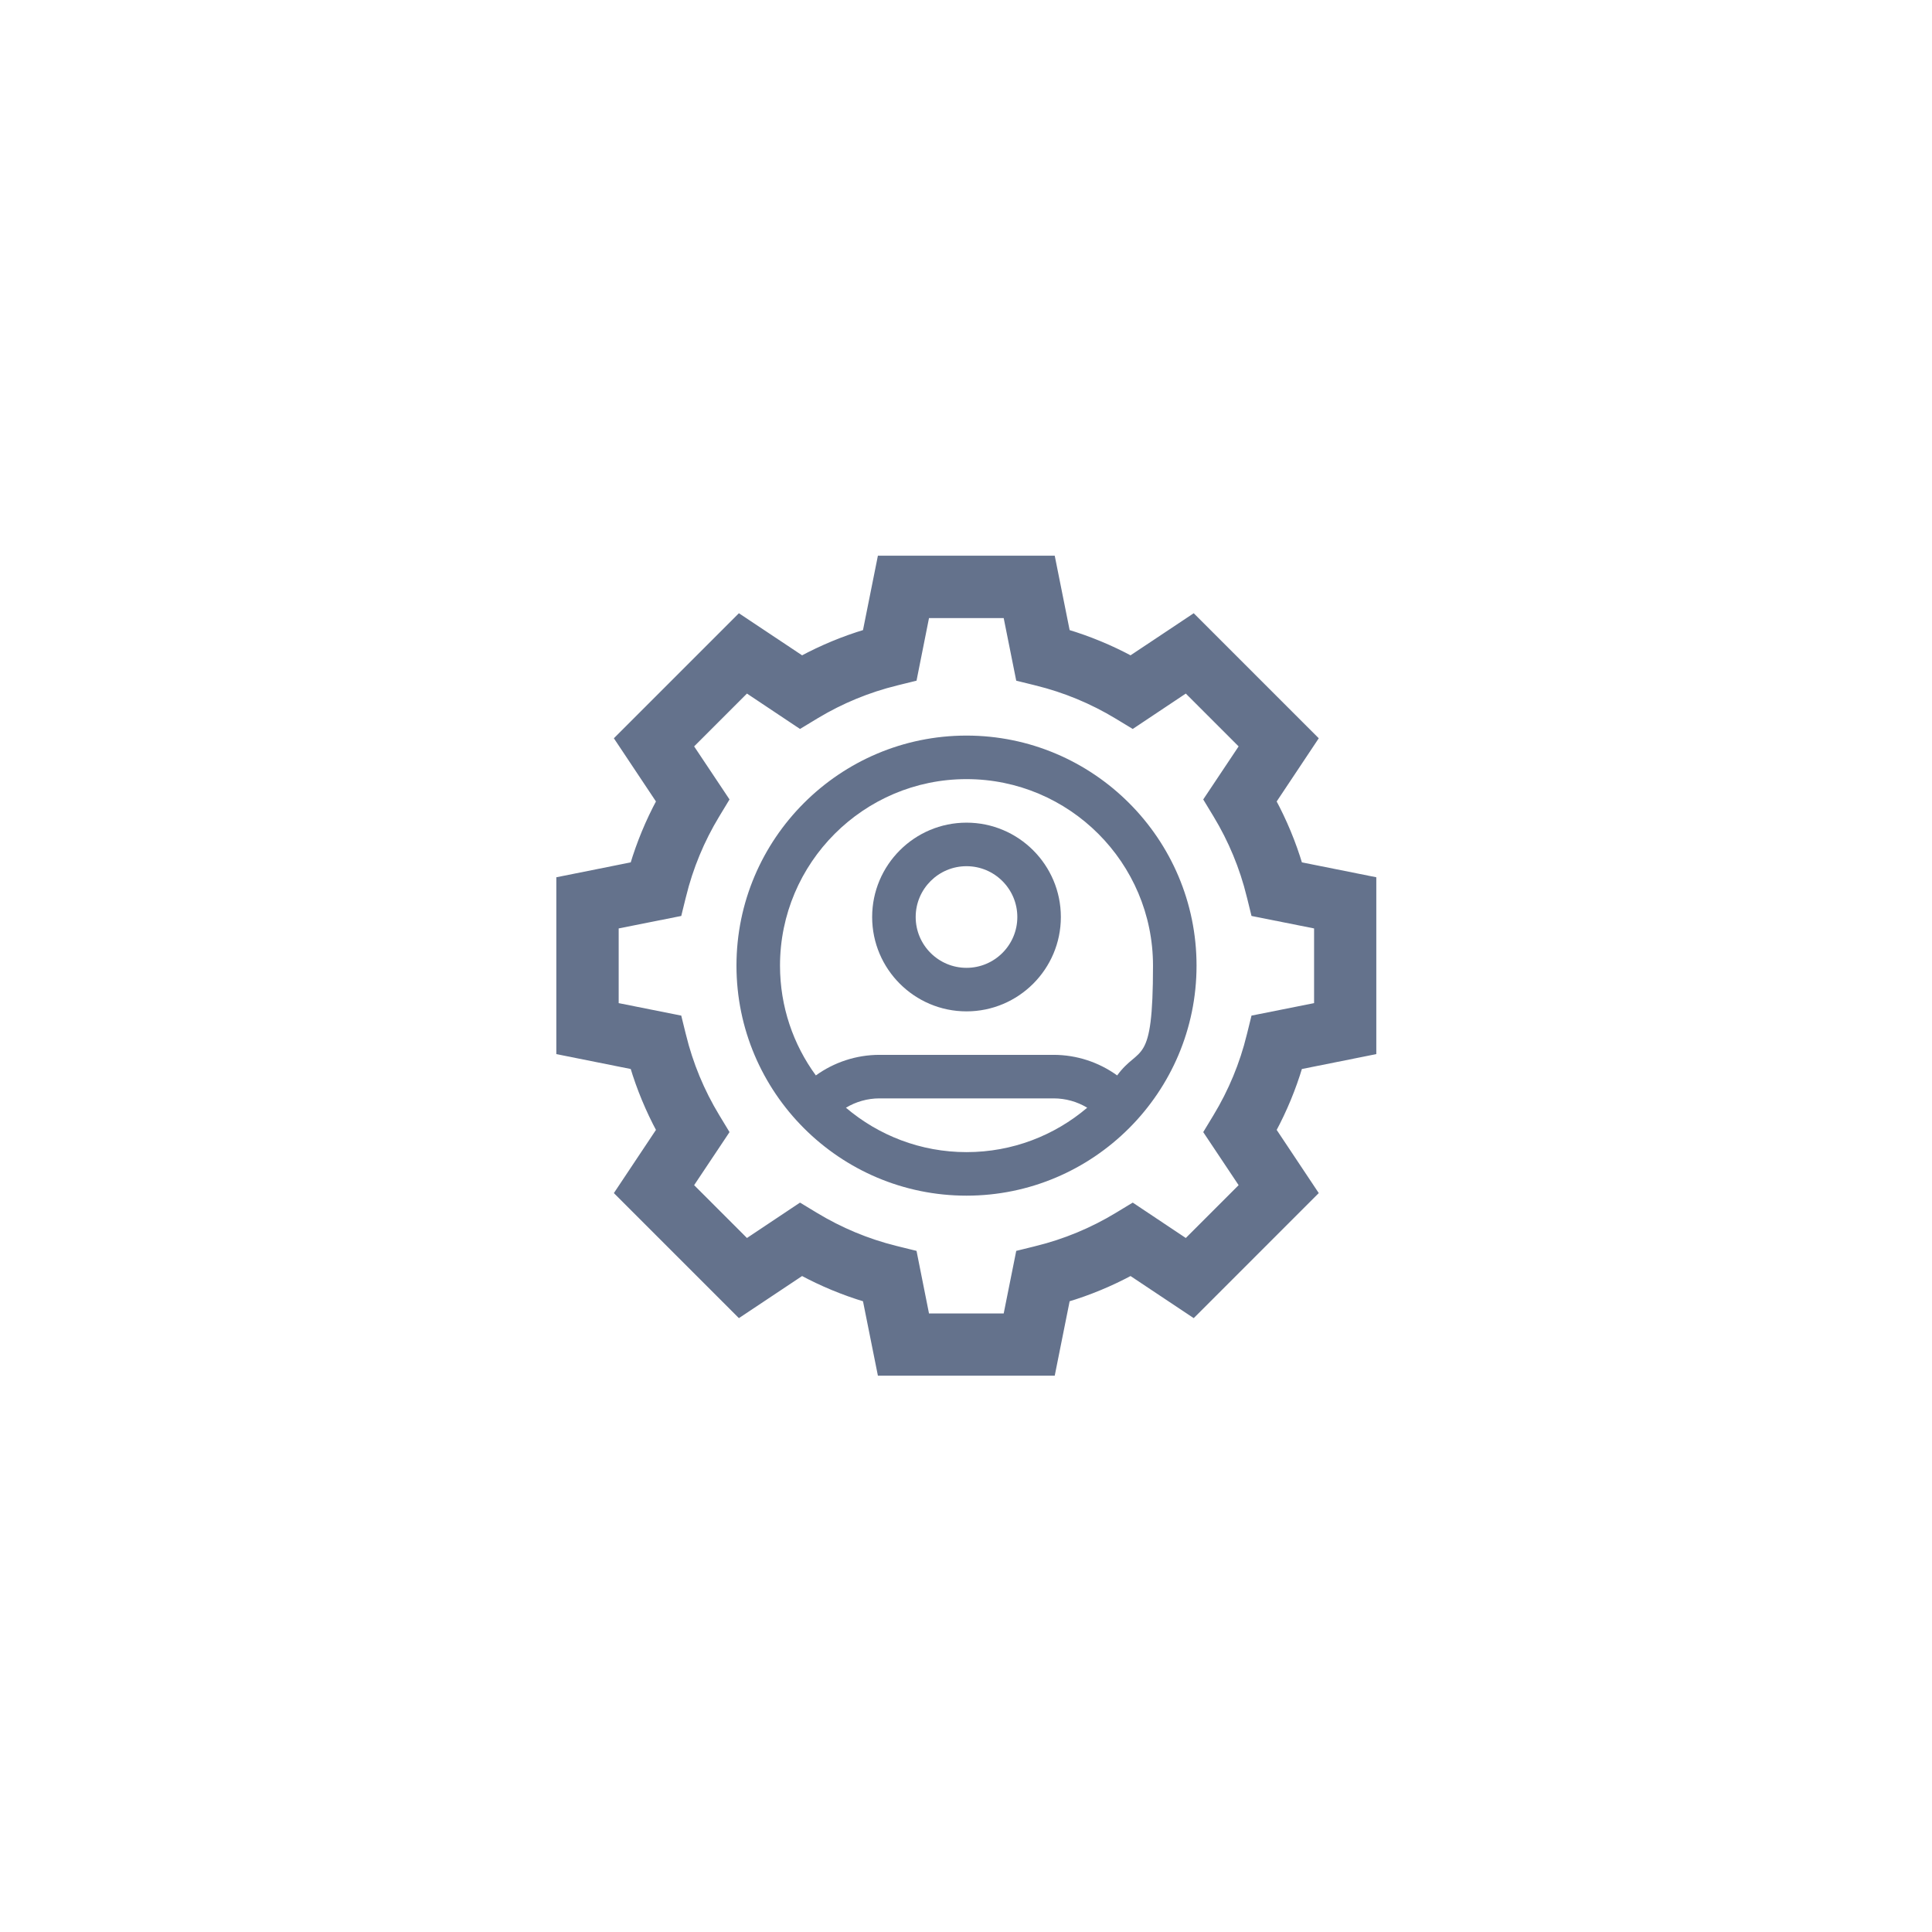
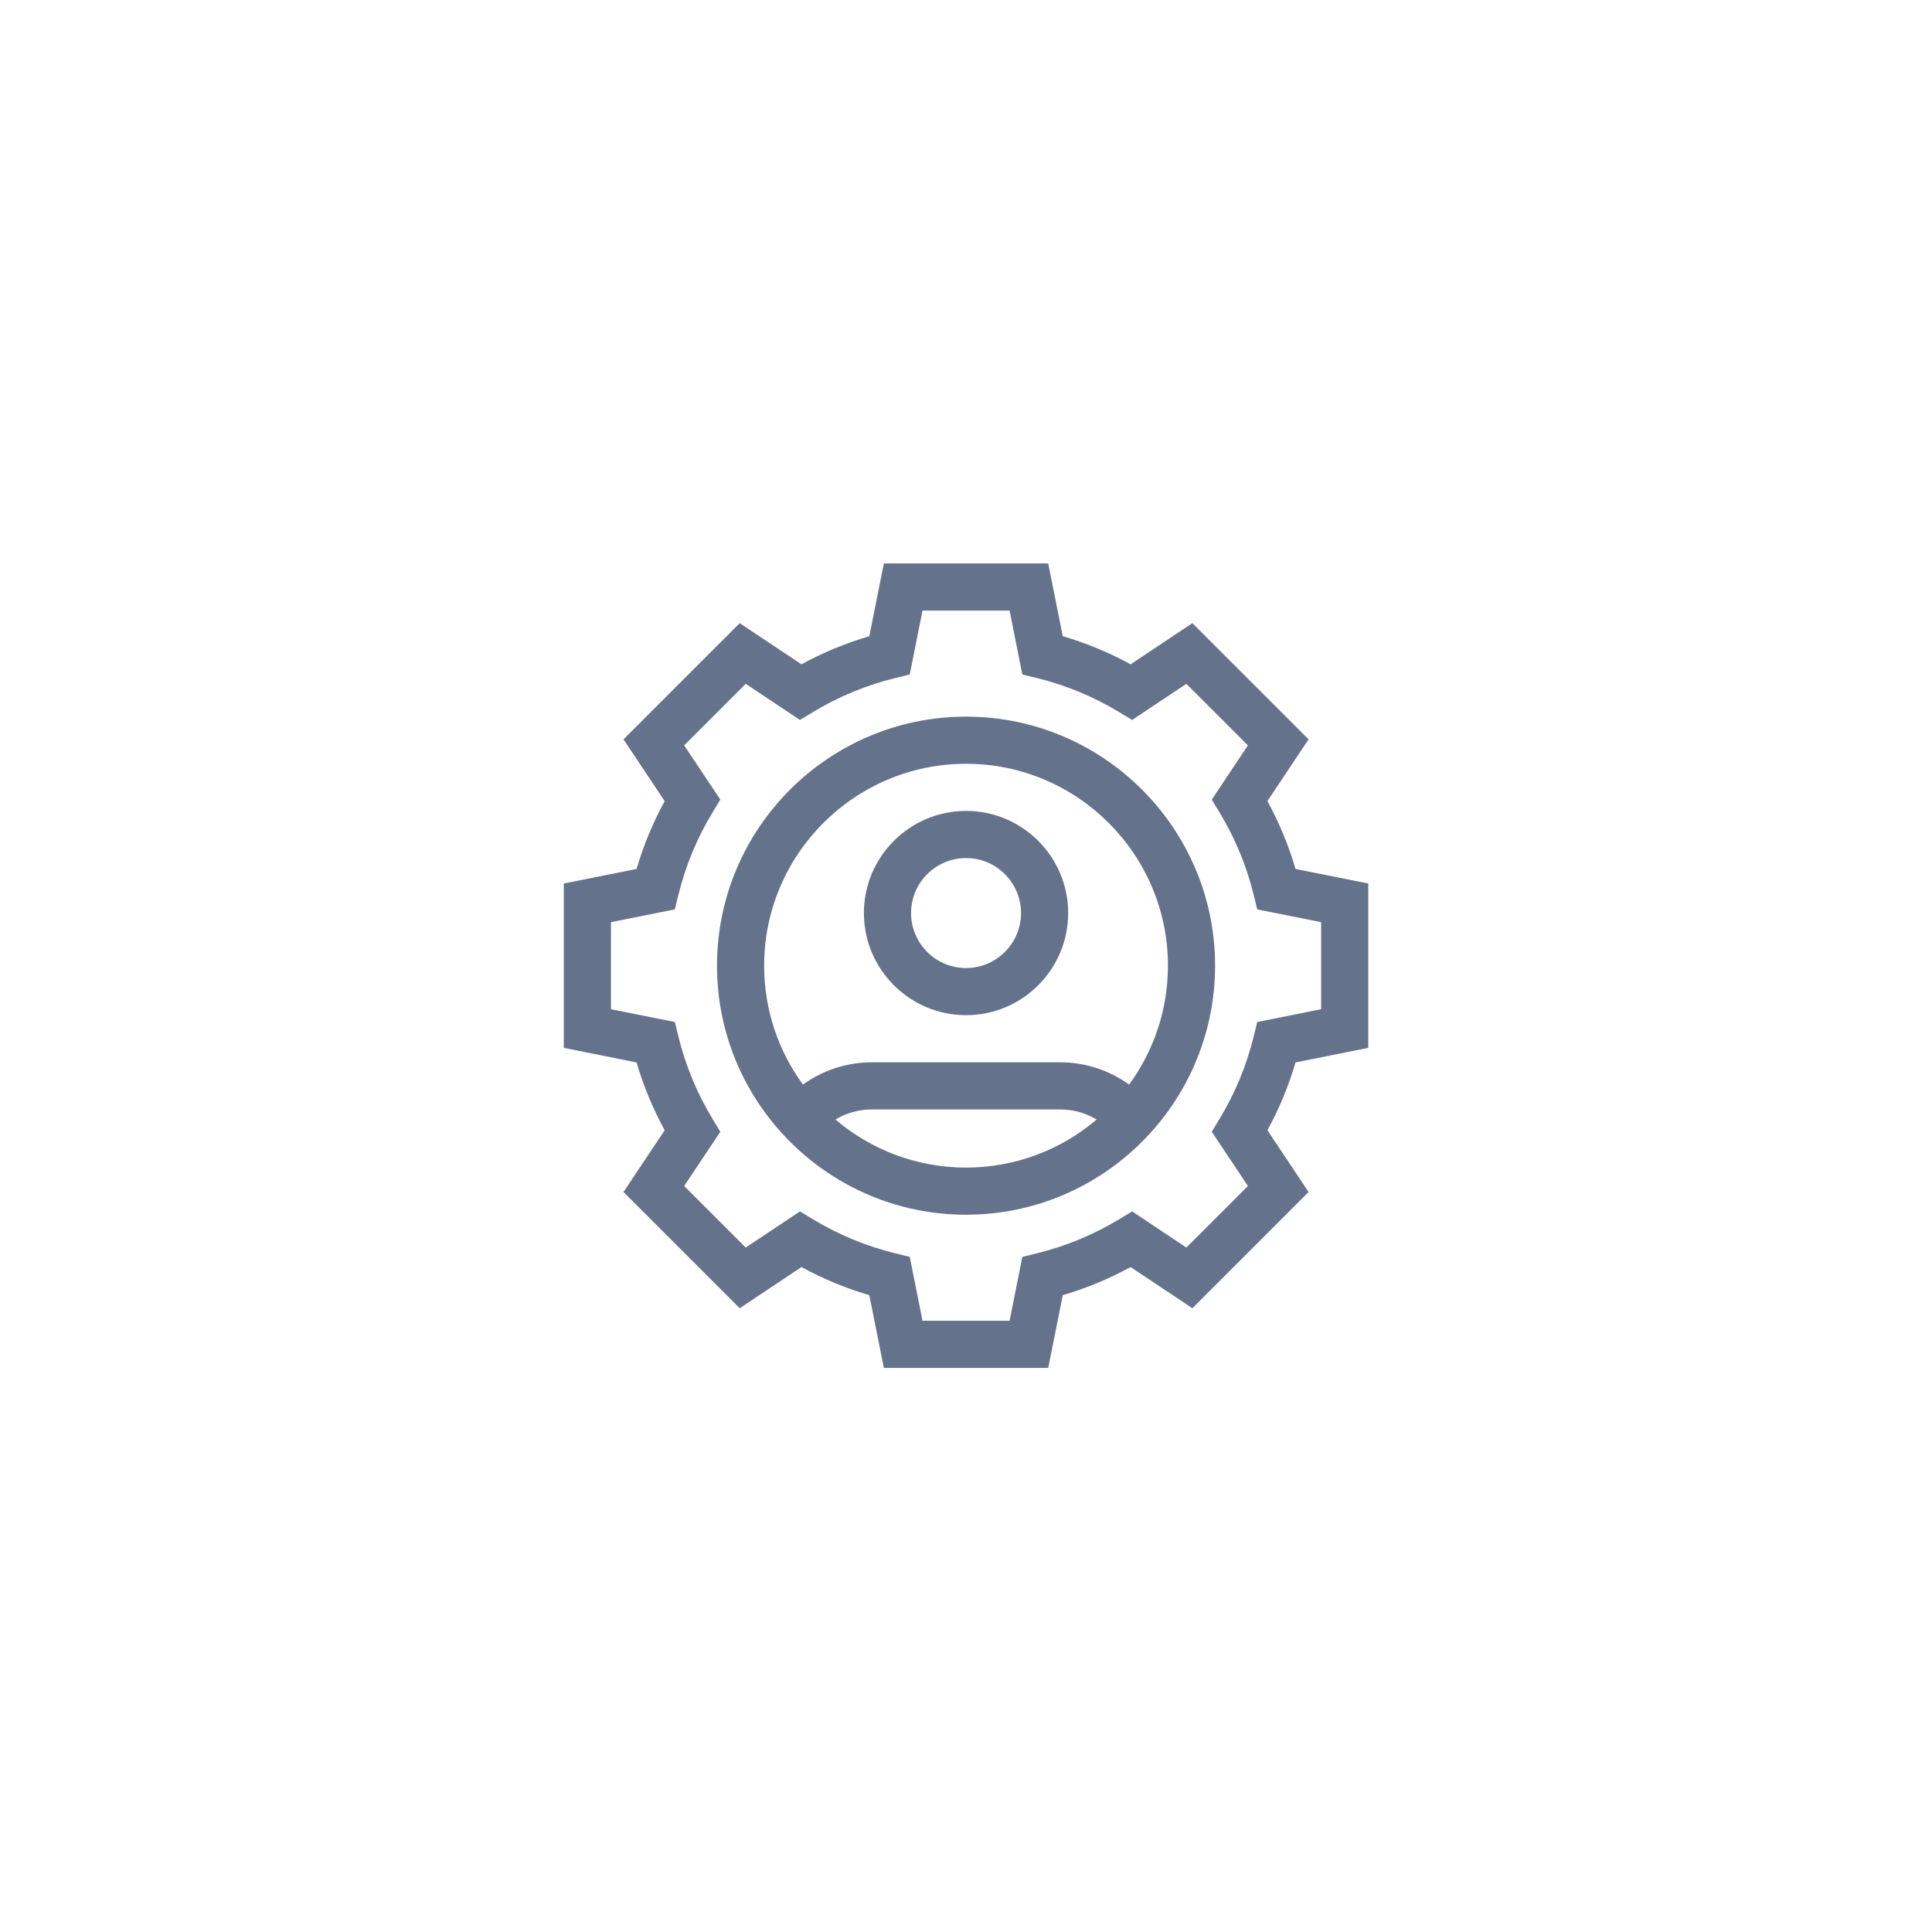
- <svg xmlns="http://www.w3.org/2000/svg" width="3063" height="3062" viewBox="0 0 3063 3062" fill="none">
-   <path d="M1532.3 1304.24C1449.88 1304.24 1382.71 1371.33 1382.71 1453.84C1382.71 1536.35 1449.79 1603.43 1532.3 1603.43C1614.81 1603.43 1681.89 1536.35 1681.89 1453.84C1681.89 1371.33 1614.81 1304.24 1532.3 1304.24ZM1532.3 1534.41C1487.85 1534.41 1451.73 1498.28 1451.73 1453.84C1451.73 1409.39 1487.85 1373.27 1532.3 1373.27C1576.74 1373.27 1612.87 1409.39 1612.87 1453.84C1612.87 1498.28 1576.74 1534.41 1532.3 1534.41Z" fill="#64728C" />
-   <path d="M1532.3 1166.2C1331.24 1166.2 1167.6 1329.84 1167.6 1530.9C1167.6 1731.96 1331.24 1895.6 1532.3 1895.6C1733.36 1895.6 1897 1731.96 1897 1530.9C1897 1329.84 1733.36 1166.2 1532.3 1166.2ZM1341.13 1756.17C1357.02 1746.65 1375.41 1741.38 1394.35 1741.38H1670.44C1689.38 1741.38 1707.77 1746.56 1723.66 1756.17C1672.01 1800.06 1605.3 1826.58 1532.39 1826.58C1459.49 1826.58 1392.78 1800.06 1341.13 1756.17ZM1771.15 1704.98C1742.05 1684 1706.94 1672.36 1670.35 1672.36H1394.26C1357.76 1672.36 1322.56 1684 1293.45 1704.98C1257.69 1656.1 1236.63 1595.95 1236.63 1530.9C1236.63 1367.91 1369.31 1235.22 1532.3 1235.22C1695.29 1235.22 1827.98 1367.82 1827.98 1530.9C1827.98 1693.98 1806.82 1656.1 1771.15 1704.98Z" fill="#64728C" />
-   <path d="M1448.67 1070.5L1447.93 1074.24L1444.22 1075.15L1421.11 1080.85L1421.1 1080.86C1376.27 1091.84 1333.55 1109.44 1293.97 1133.16L1292.09 1134.3L1271.77 1146.61L1268.51 1148.58L1265.33 1146.47L1183.47 1091.86L1092.76 1182.57L1147.37 1264.43L1149.48 1267.61L1147.51 1270.87L1135.2 1291.19V1291.19C1110.9 1331.3 1092.92 1374.66 1081.76 1420.2L1081.75 1420.21L1076.05 1443.32L1075.14 1447.03L1071.4 1447.77L974.853 1467.02V1595.28L1071.4 1614.53L1075.14 1615.27L1076.05 1618.98L1081.75 1642.09L1081.76 1642.1C1092.92 1687.64 1110.9 1731 1135.2 1771.11L1147.51 1791.43L1149.48 1794.69L1147.37 1797.87L1092.76 1879.73L1183.47 1970.44L1265.33 1915.83L1268.51 1913.72L1271.77 1915.69L1292.09 1928C1331.57 1951.92 1374.21 1969.72 1418.97 1980.92L1421.1 1981.44L1421.11 1981.45L1444.22 1987.15L1447.93 1988.06L1448.67 1991.8L1467.92 2088.35H1596.18L1615.53 1991.8L1616.28 1988.06L1619.98 1987.15L1643.09 1981.45L1643.1 1981.44C1688.64 1970.28 1732 1952.3 1772.11 1928L1792.43 1915.69L1795.69 1913.72L1798.87 1915.83L1880.73 1970.44L1971.44 1879.73L1916.83 1797.87L1914.72 1794.69L1916.69 1791.43L1929 1771.11C1953.3 1731 1971.28 1687.64 1982.44 1642.1L1982.45 1642.09L1988.15 1618.98L1989.06 1615.27L1992.8 1614.53L2089.35 1595.28V1467.02L1992.8 1447.77L1989.06 1447.03L1988.15 1443.32L1982.45 1420.21L1982.44 1420.2C1971.28 1374.66 1953.3 1331.3 1929 1291.19L1916.69 1270.87L1914.72 1267.61L1916.83 1264.43L1971.44 1182.57L1880.73 1091.86L1798.87 1146.47L1795.69 1148.58L1792.43 1146.61L1772.11 1134.3C1732 1110 1688.64 1092.02 1643.1 1080.86L1643.09 1080.85L1619.98 1075.15L1616.28 1074.24L1615.53 1070.5L1596.18 973.953H1467.92L1448.67 1070.5ZM2176 1666.26L2171.18 1667.23L2059.34 1689.63C2048.76 1724.97 2034.62 1759.22 2017.09 1791.72L2080.33 1886.68L2083.05 1890.77L1895.25 2078.58L1891.77 2082.05L1887.68 2079.33L1792.71 2016.08C1760.23 2033.53 1726.07 2047.76 1690.63 2058.35L1668.22 2170.18L1667.26 2175H1396.74L1395.78 2170.18L1373.37 2058.34C1338.03 2047.76 1303.86 2033.62 1271.28 2016.08L1176.32 2079.33L1172.23 2082.05L1168.75 2078.58L980.947 1890.77L983.673 1886.68L1046.92 1791.71C1029.47 1759.24 1015.24 1725.07 1004.65 1689.63L892.821 1667.23L888 1666.26V1395.74L892.821 1394.78L1004.65 1372.37C1015.24 1337.03 1029.38 1302.86 1046.91 1270.28L983.673 1175.32L980.947 1171.23L1172.23 979.947L1176.32 982.673L1271.29 1045.92C1303.76 1028.47 1337.93 1014.24 1373.37 1003.65L1395.78 891.821L1396.74 887H1667.26L1668.22 891.821L1690.63 1003.65C1725.97 1014.24 1760.14 1028.38 1792.72 1045.91L1887.68 982.673L1891.77 979.947L2083.05 1171.23L2080.33 1175.32L2017.08 1270.29C2034.53 1302.76 2048.76 1336.93 2059.35 1372.37L2171.18 1394.78L2176 1395.74V1666.26Z" fill="#64728C" stroke="#64728C" stroke-width="12" />
+ <svg xmlns="http://www.w3.org/2000/svg" width="3062" height="3062" viewBox="0 0 3062 3062" fill="none">
+   <path d="M1531.07 1285.21C1441.82 1285.21 1369.2 1357.82 1369.2 1447.08C1369.2 1536.33 1441.82 1608.94 1531.07 1608.94C1620.32 1608.94 1692.93 1536.33 1692.93 1447.08C1692.93 1357.82 1620.32 1285.21 1531.07 1285.21ZM1531.07 1534.24C1483.01 1534.24 1443.91 1495.14 1443.91 1447.08C1443.91 1399.02 1483.01 1359.92 1531.07 1359.92C1579.13 1359.92 1618.23 1399.02 1618.23 1447.08C1618.23 1495.14 1579.13 1534.24 1531.07 1534.24Z" fill="#64728C" />
+   <path d="M1531.07 1135.8C1313.43 1135.8 1136.37 1312.86 1136.37 1530.5C1136.37 1748.14 1313.43 1925.2 1531.07 1925.2C1748.71 1925.2 1925.77 1748.14 1925.77 1530.5C1925.77 1312.86 1748.71 1135.8 1531.07 1135.8ZM1324.08 1774.32C1341.3 1763.99 1361.15 1758.36 1381.65 1758.36H1680.48C1700.99 1758.36 1720.84 1763.99 1738.06 1774.32C1682.21 1821.8 1609.94 1850.5 1531.07 1850.5C1452.2 1850.5 1379.92 1821.8 1324.08 1774.32ZM1789.54 1718.91C1758.04 1696.22 1720.01 1683.65 1680.48 1683.65H1381.65C1342.12 1683.65 1304.09 1696.22 1272.6 1718.91C1233.93 1666.02 1211.07 1600.88 1211.07 1530.5C1211.07 1354.05 1354.62 1210.5 1531.07 1210.5C1707.51 1210.5 1851.06 1354.05 1851.06 1530.5C1851.06 1600.89 1828.2 1666.02 1789.54 1718.91Z" fill="#64728C" />
+   <path d="M2168.57 1660.73V1400.27L2053.25 1377.2C2042.3 1339.84 2027.38 1303.83 2008.7 1269.67L2073.94 1171.81L1889.76 987.629L1791.9 1052.87C1757.74 1034.19 1721.74 1019.27 1684.37 1008.32L1661.3 893H1400.84L1377.77 1008.33C1340.41 1019.27 1304.4 1034.19 1270.24 1052.88L1172.38 987.629L988.199 1171.81L1053.44 1269.67C1034.76 1303.83 1019.84 1339.84 1008.89 1377.2L893.57 1400.27V1660.73L1008.9 1683.8C1019.84 1721.16 1034.76 1757.17 1053.44 1791.33L988.199 1889.19L1172.38 2073.37L1270.24 2008.13C1304.39 2026.81 1340.41 2041.73 1377.77 2052.67L1400.84 2168H1661.3L1684.37 2052.67C1721.73 2041.73 1757.74 2026.81 1791.9 2008.13L1889.76 2073.37L2073.94 1889.19L2008.7 1791.33C2027.38 1757.18 2042.3 1721.16 2053.25 1683.8L2168.57 1660.73ZM1992.59 1619.74L1986.93 1642.8C1975.62 1688.89 1957.41 1732.83 1932.82 1773.41L1920.51 1793.73L1977.81 1879.67L1880.24 1977.24L1794.3 1919.94L1773.98 1932.25C1733.4 1956.84 1689.46 1975.05 1643.37 1986.36L1620.31 1992.02L1600.06 2093.29H1462.08L1441.83 1992.02L1418.77 1986.36C1372.68 1975.05 1328.74 1956.84 1288.16 1932.25L1267.84 1919.94L1181.9 1977.24L1084.33 1879.67L1141.63 1793.73L1129.32 1773.41C1104.73 1732.83 1086.52 1688.89 1075.21 1642.8L1069.55 1619.74L968.277 1599.49V1461.51L1069.55 1441.26L1075.21 1418.2C1086.52 1372.11 1104.73 1328.17 1129.32 1287.59L1141.63 1267.27L1084.33 1181.33L1181.9 1083.77L1267.84 1141.06L1288.16 1128.75C1328.73 1104.16 1372.68 1085.96 1418.76 1074.64L1441.83 1068.98L1462.08 967.707H1600.06L1620.31 1068.98L1643.37 1074.64C1689.46 1085.95 1733.4 1104.16 1773.98 1128.75L1794.3 1141.06L1880.24 1083.76L1977.8 1181.33L1920.51 1267.27L1932.82 1287.59C1957.41 1328.17 1975.61 1372.11 1986.93 1418.2L1992.59 1441.26L2093.86 1461.51V1599.49L1992.59 1619.74Z" fill="#64728C" />
</svg>
